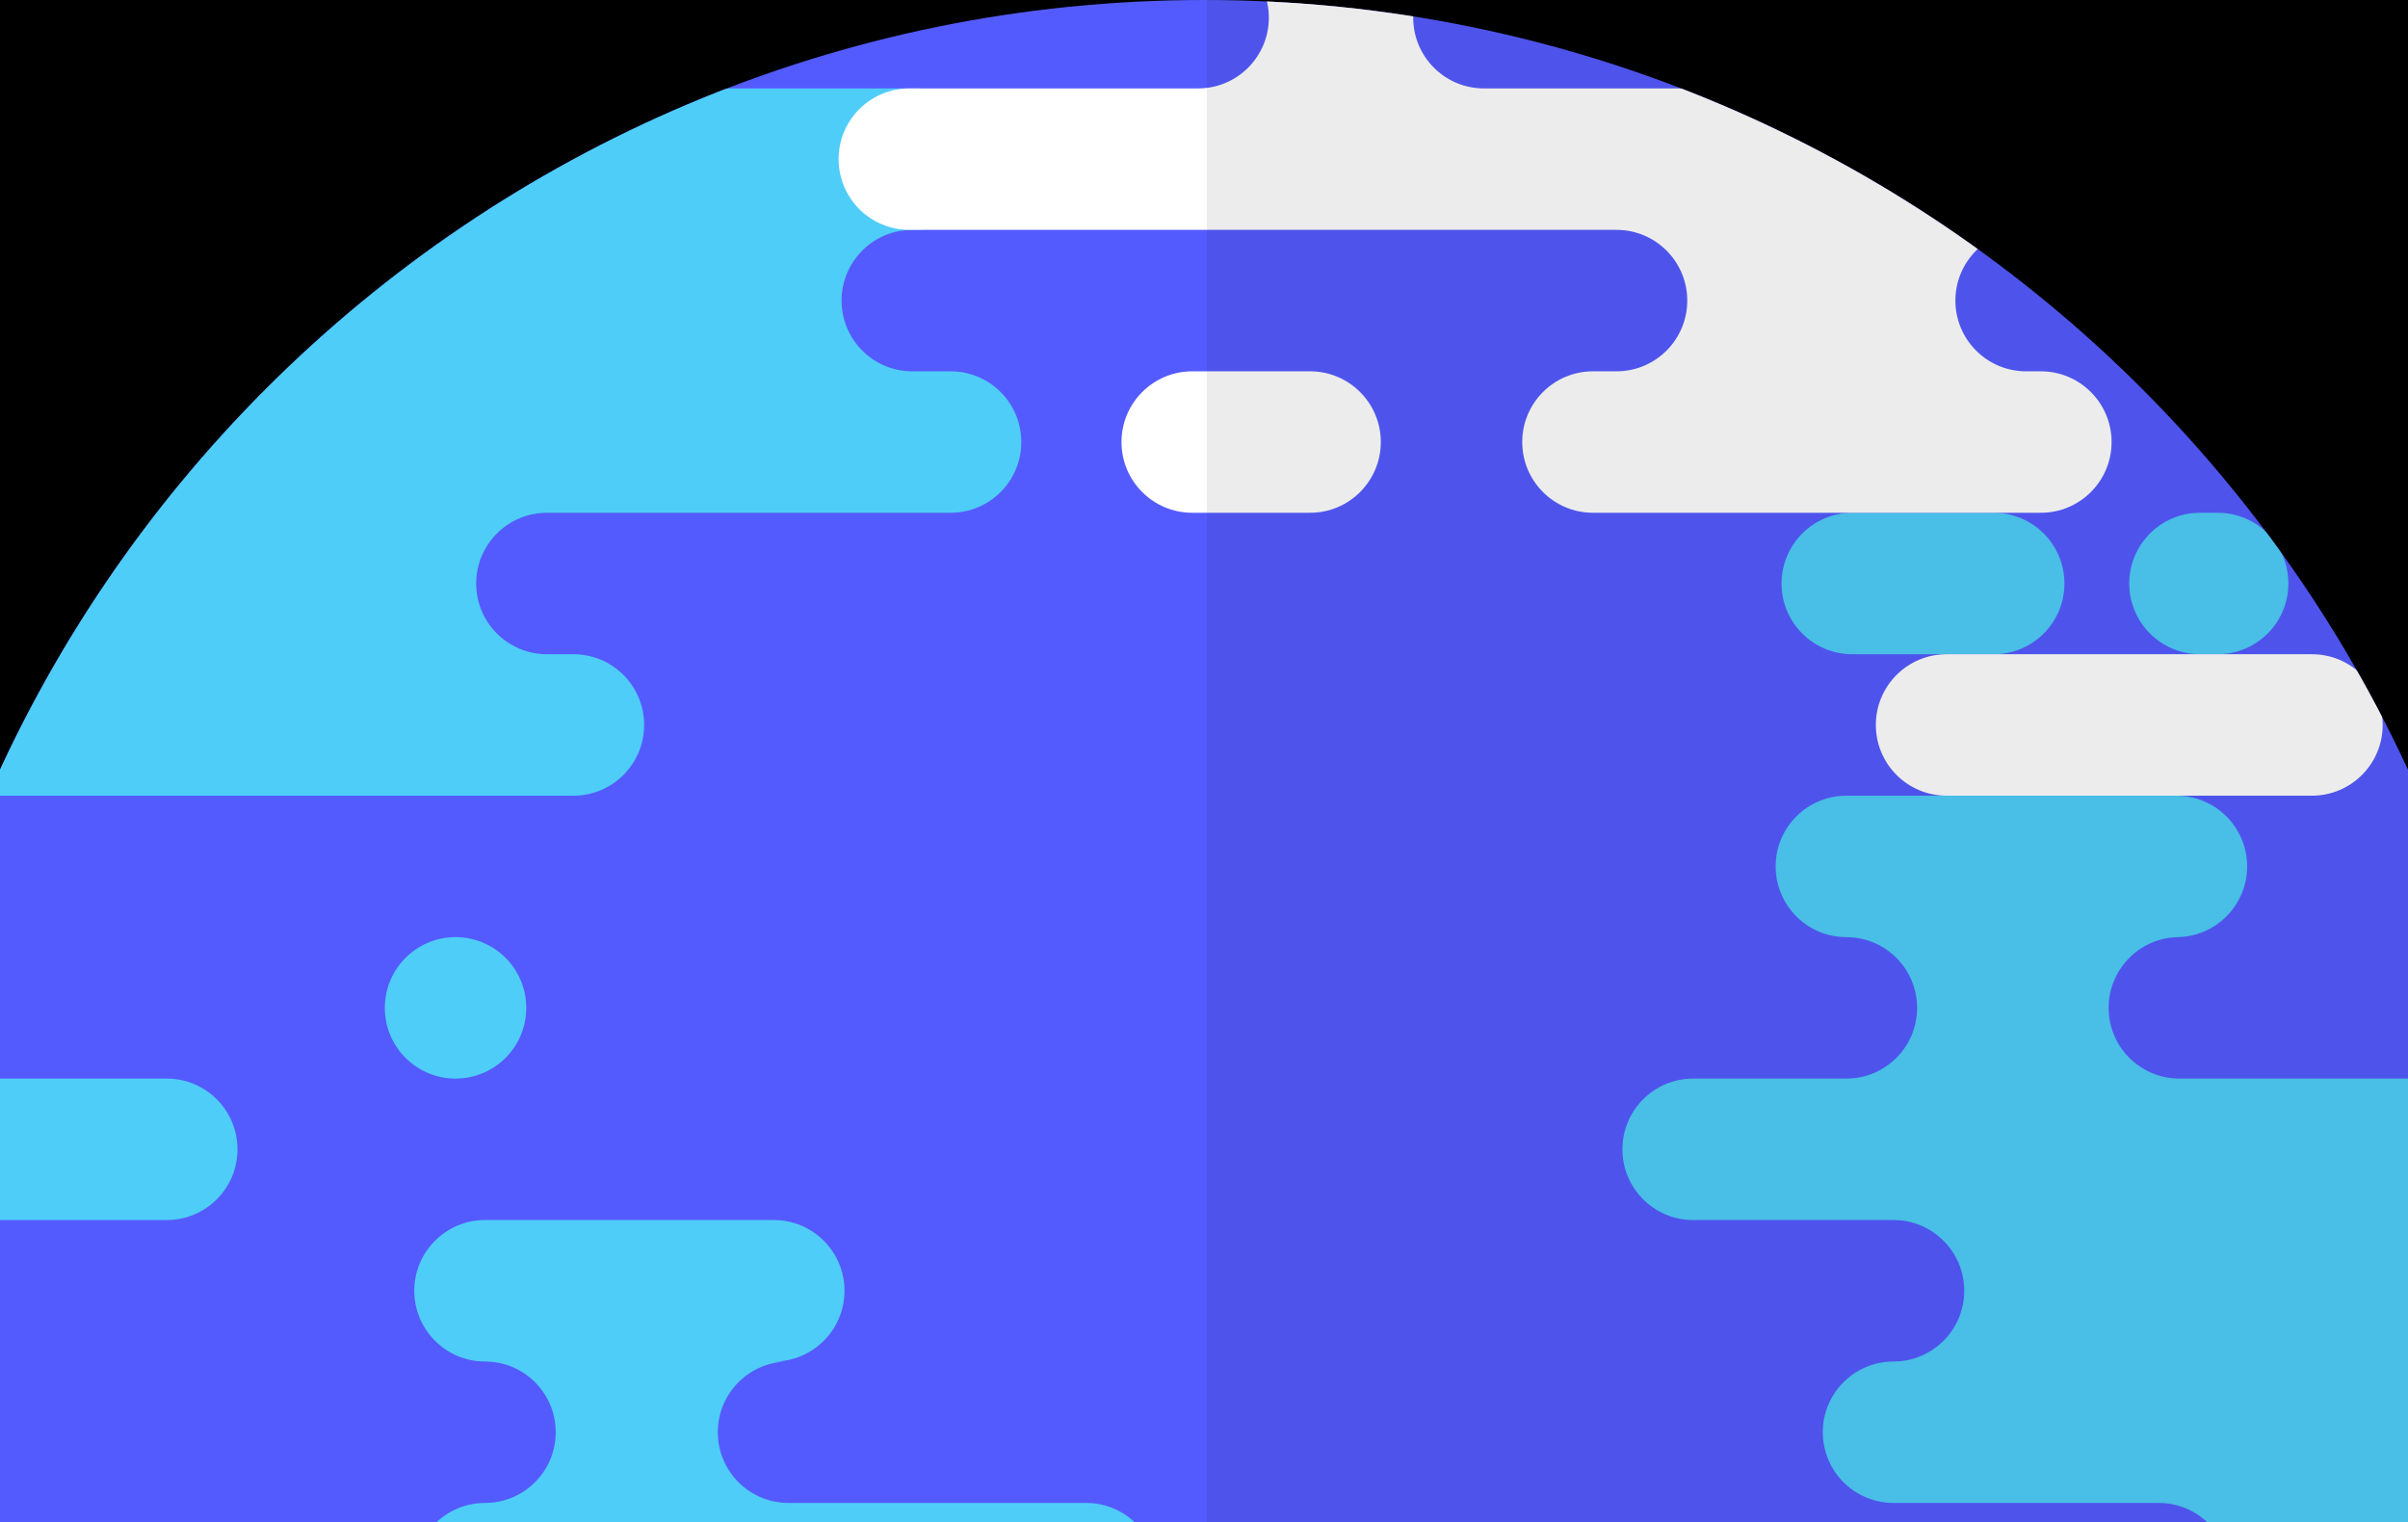
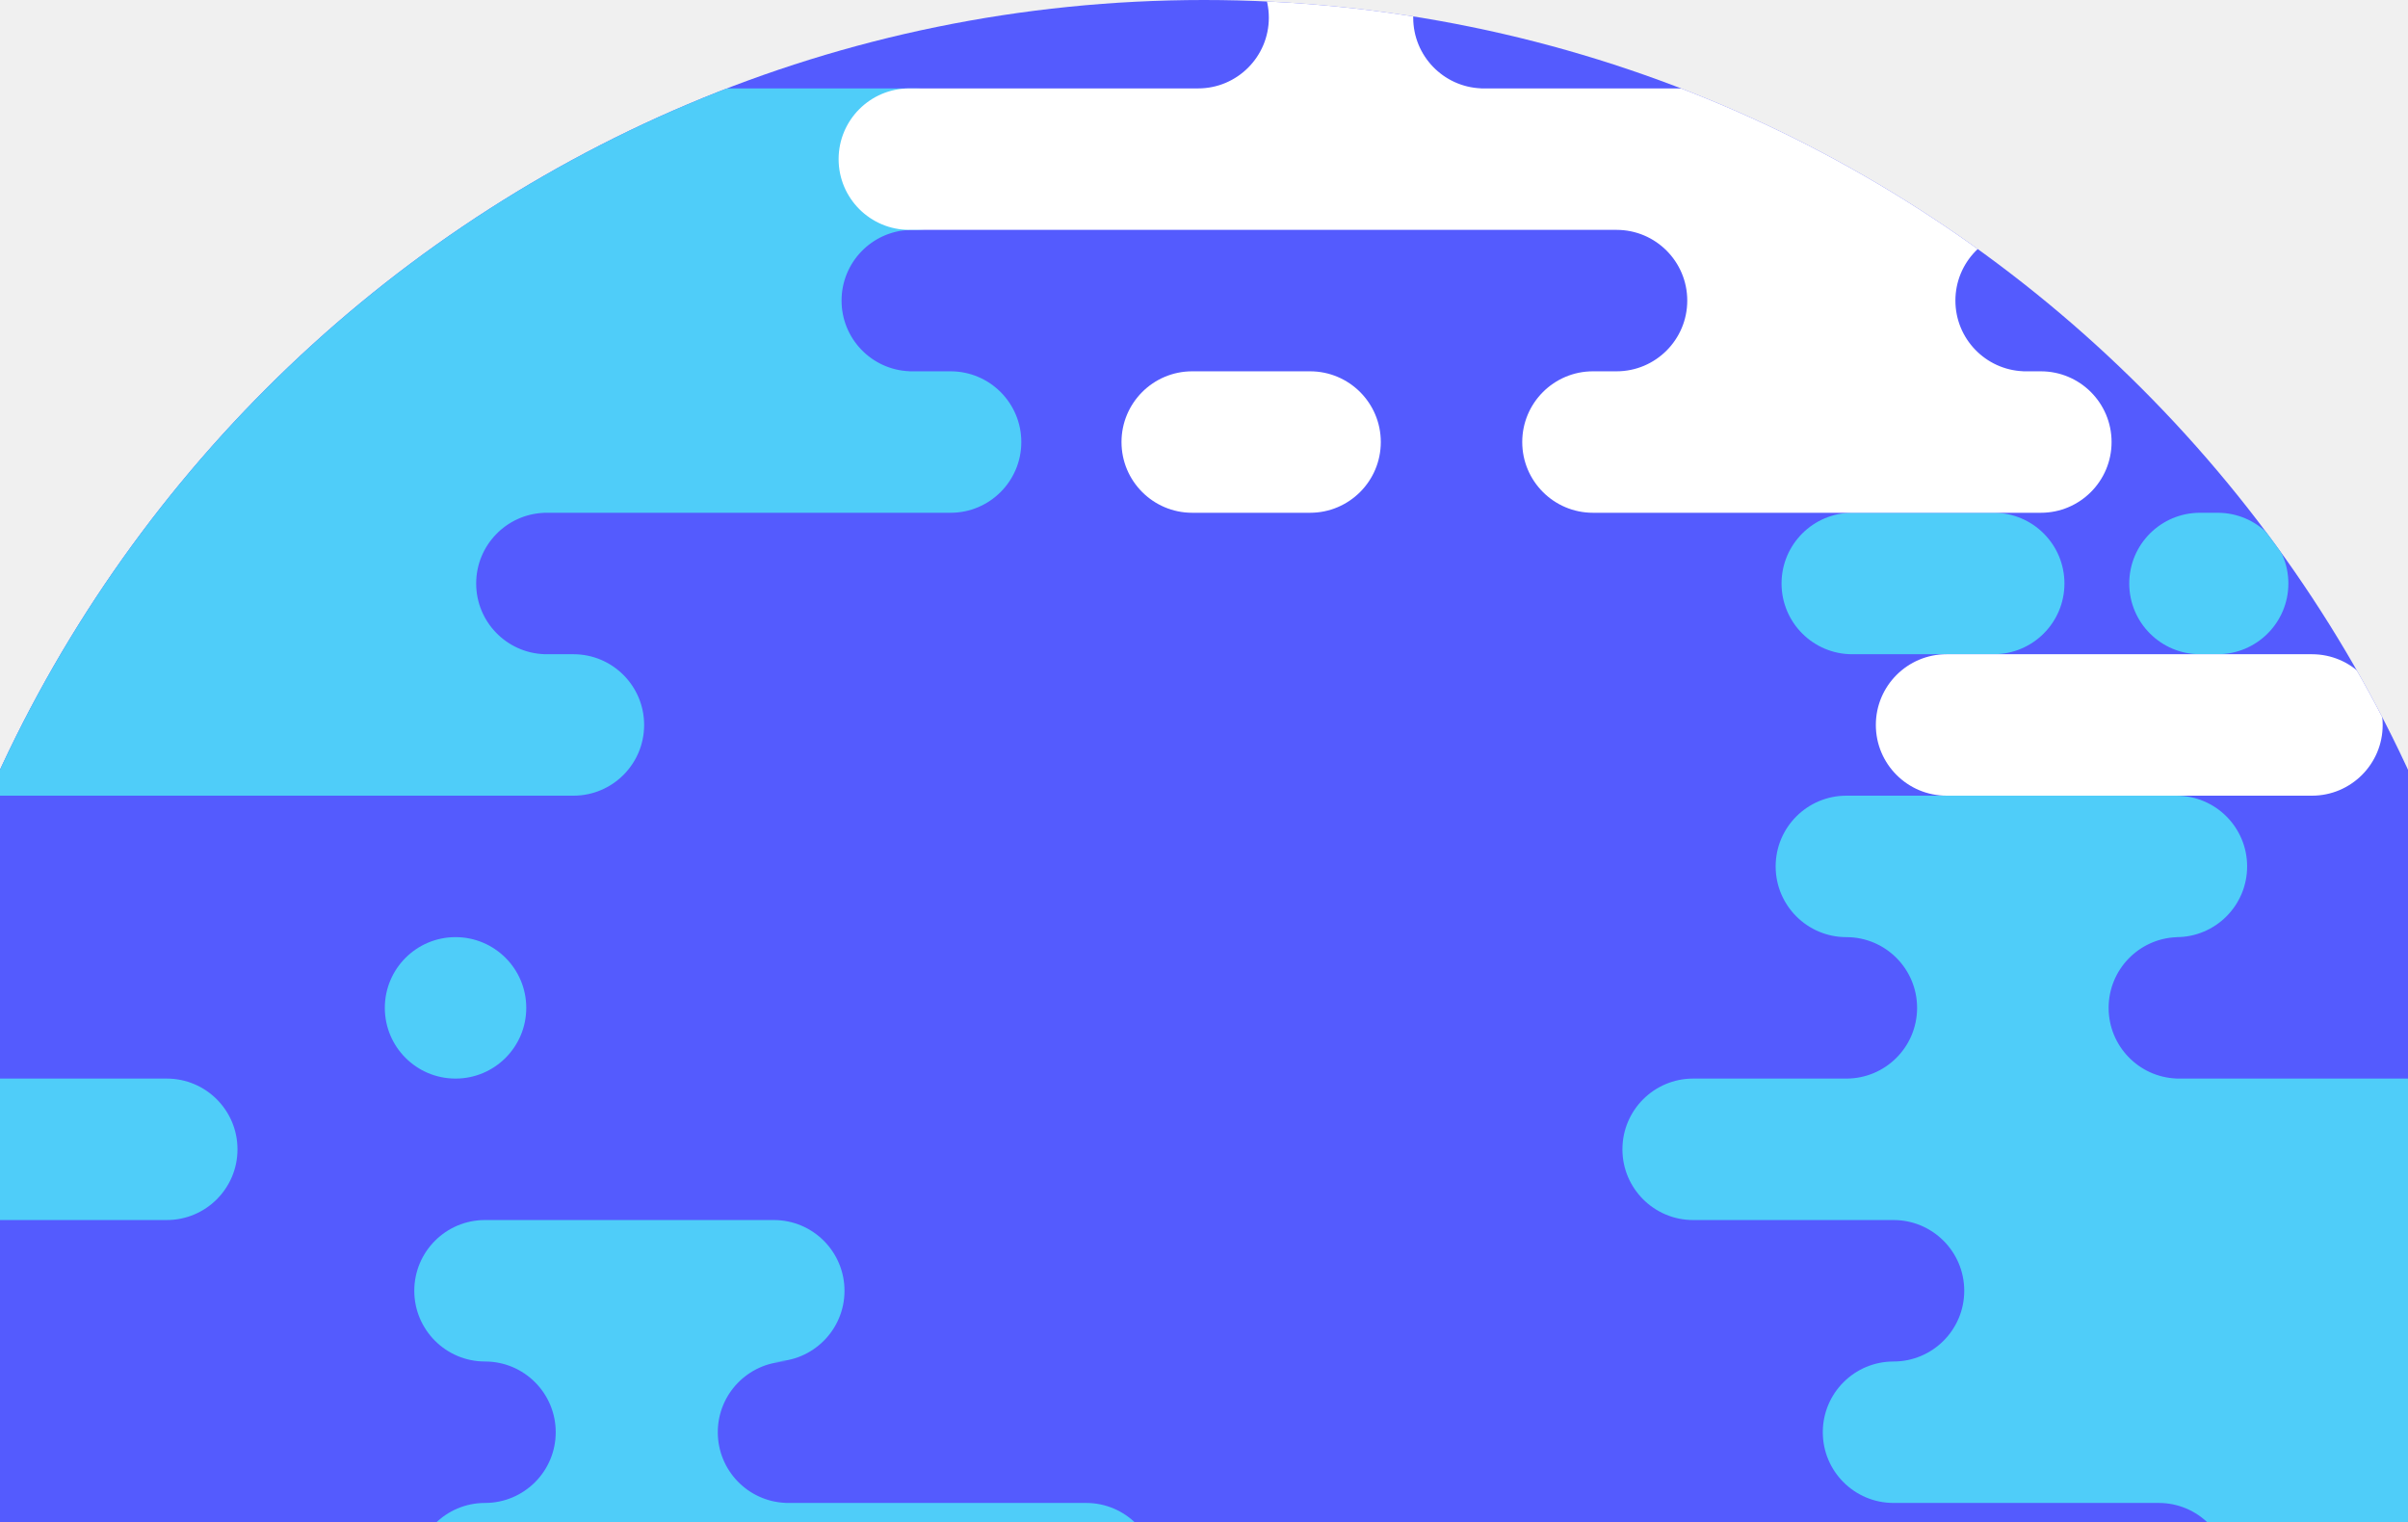
<svg xmlns="http://www.w3.org/2000/svg" width="375" height="237" viewBox="0 0 375 237" fill="none">
  <g clip-path="url(#clip0_328_2571)">
-     <rect width="375" height="237" fill="black" />
    <circle cx="187.5" cy="206.5" r="206.5" fill="#545BFE" />
    <mask id="mask0_328_2571" style="mask-type:luminance" maskUnits="userSpaceOnUse" x="-19" y="0" width="413" height="413">
      <circle cx="187.5" cy="206.5" r="206.5" fill="white" />
    </mask>
    <g mask="url(#mask0_328_2571)">
      <path fill-rule="evenodd" clip-rule="evenodd" d="M153.542 24.78C153.542 18.697 148.611 13.767 142.529 13.767H-45.616C-51.698 13.767 -56.629 18.697 -56.629 24.78C-56.629 30.862 -51.698 35.793 -45.616 35.793H-1.562C4.52 35.793 9.451 40.724 9.451 46.807C9.451 52.889 4.52 57.82 -1.562 57.82H-7.069C-13.151 57.82 -18.082 62.751 -18.082 68.833C-18.082 74.916 -13.151 79.847 -7.069 79.847H-10.74C-4.658 79.847 0.273 84.778 0.273 90.86C0.273 96.942 -4.658 101.873 -10.74 101.873H-19.918C-26 101.873 -30.931 106.804 -30.931 112.887C-30.931 118.969 -26 123.9 -19.918 123.9H89.298C95.38 123.9 100.311 118.969 100.311 112.887C100.311 106.804 95.38 101.873 89.298 101.873H84.709L84.709 101.864C78.839 101.623 74.155 96.789 74.155 90.86C74.155 84.931 78.839 80.097 84.709 79.856L84.709 79.847H148.036C154.118 79.847 159.049 74.916 159.049 68.833C159.049 62.751 154.118 57.82 148.036 57.82H141.611L141.611 57.81C135.742 57.57 131.057 52.735 131.057 46.807C131.057 40.878 135.742 36.043 141.611 35.803L141.611 35.793H142.529C148.611 35.793 153.542 30.862 153.542 24.78ZM70.942 145.926C77.025 145.926 81.955 150.857 81.955 156.94C81.955 163.022 77.025 167.953 70.942 167.953C64.859 167.953 59.929 163.022 59.929 156.94C59.929 150.857 64.859 145.926 70.942 145.926ZM36.984 178.966C36.984 172.883 32.053 167.953 25.971 167.953H-6.152C-12.234 167.953 -17.165 172.883 -17.165 178.966C-17.165 185.048 -12.234 189.979 -6.152 189.979H25.971C32.053 189.979 36.984 185.048 36.984 178.966ZM114.995 311.126C114.995 317.209 110.064 322.139 103.981 322.139H108.57C102.488 322.139 97.557 327.07 97.557 333.153C97.557 339.235 102.488 344.166 108.57 344.166H135.186C141.268 344.166 146.199 339.235 146.199 333.153C146.199 327.07 141.268 322.139 135.186 322.139H138.857V322.13C132.987 321.889 128.303 317.055 128.303 311.126C128.303 305.197 132.987 300.363 138.857 300.122V300.113H163.637C169.719 300.113 174.65 295.182 174.65 289.099C174.65 283.017 169.719 278.086 163.637 278.086L163.637 278.077C157.767 277.836 153.083 273.001 153.083 267.073C153.083 261.144 157.767 256.309 163.637 256.069L163.637 256.059H169.143C175.226 256.059 180.157 251.129 180.157 245.046C180.157 238.964 175.226 234.033 169.143 234.033H122.337V234.023C116.467 233.783 111.783 228.948 111.783 223.019C111.783 217.091 116.467 212.256 122.337 212.015V212.006H120.501C126.584 212.006 131.515 207.075 131.515 200.993C131.515 194.91 126.584 189.979 120.501 189.979H75.53C69.448 189.979 64.517 194.91 64.517 200.993C64.517 207.075 69.448 212.006 75.53 212.006C81.613 212.006 86.543 216.937 86.543 223.019C86.543 229.102 81.613 234.033 75.53 234.033C69.448 234.033 64.517 238.964 64.517 245.046C64.517 251.129 69.448 256.059 75.53 256.059H84.708C90.79 256.059 95.721 260.99 95.721 267.073C95.721 273.155 90.79 278.086 84.708 278.086H86.543C80.461 278.086 75.53 283.017 75.53 289.099C75.53 295.182 80.461 300.113 86.543 300.113H103.981C110.064 300.113 114.995 305.044 114.995 311.126Z" fill="#4FCDF9" />
    </g>
    <mask id="mask1_328_2571" style="mask-type:luminance" maskUnits="userSpaceOnUse" x="-19" y="0" width="413" height="413">
      <circle cx="187.5" cy="206.5" r="206.5" fill="white" />
    </mask>
    <g mask="url(#mask1_328_2571)">
-       <path fill-rule="evenodd" clip-rule="evenodd" d="M368.302 46.807C368.302 40.724 363.371 35.794 357.289 35.794H335.262C329.18 35.794 324.249 40.724 324.249 46.807C324.249 52.889 329.18 57.82 335.262 57.82H357.289C363.371 57.82 368.302 52.889 368.302 46.807ZM586.732 57.821C592.815 57.821 597.746 62.752 597.746 68.834C597.746 74.916 592.815 79.847 586.732 79.847H580.308L580.308 79.857C574.438 80.097 569.754 84.932 569.754 90.861C569.754 96.789 574.438 101.624 580.308 101.865L580.308 101.874H594.992C601.075 101.874 606.006 106.805 606.006 112.887C606.006 118.97 601.075 123.901 594.992 123.901H435.299C429.217 123.901 424.286 118.97 424.286 112.887C424.286 106.805 429.217 101.874 435.299 101.874H430.71C436.793 101.874 441.724 96.943 441.724 90.861C441.724 84.778 436.793 79.847 430.71 79.847H393.081C386.999 79.847 382.068 74.916 382.068 68.834C382.068 62.752 386.999 57.821 393.081 57.821H586.732ZM338.933 300.113C345.016 300.113 349.947 295.183 349.947 289.1C349.947 283.018 345.016 278.087 338.933 278.087C332.851 278.087 327.92 273.156 327.92 267.073C327.92 260.991 332.851 256.06 338.933 256.06H336.18C342.262 256.06 347.193 251.129 347.193 245.047C347.193 238.964 342.262 234.033 336.18 234.033H294.88C288.797 234.033 283.867 229.103 283.867 223.02C283.867 216.938 288.797 212.007 294.88 212.007C300.962 212.007 305.893 207.076 305.893 200.993C305.893 194.911 300.962 189.98 294.88 189.98H263.675C257.593 189.98 252.662 185.049 252.662 178.967C252.662 172.884 257.593 167.953 263.675 167.953H287.538C293.62 167.953 298.551 163.023 298.551 156.94C298.551 150.858 293.62 145.927 287.538 145.927C281.455 145.927 276.524 140.996 276.524 134.913C276.524 128.831 281.455 123.9 287.538 123.9H338.933C345.016 123.9 349.947 128.831 349.947 134.913C349.947 140.996 345.016 145.927 338.933 145.927L338.932 145.936C333.063 146.177 328.379 151.012 328.379 156.94C328.379 162.868 333.063 167.703 338.932 167.944L338.933 167.953H422.451C428.533 167.953 433.464 172.884 433.464 178.967C433.464 185.049 428.533 189.98 422.451 189.98H404.095L404.095 189.99C398.226 190.23 393.541 195.065 393.541 200.993C393.541 206.922 398.226 211.757 404.095 211.997L404.095 212.007H413.273C419.356 212.007 424.287 216.938 424.287 223.02C424.287 229.103 419.356 234.033 413.273 234.033H399.507L399.506 234.043C393.636 234.284 388.952 239.118 388.952 245.047C388.952 250.975 393.636 255.81 399.506 256.051L399.507 256.06H397.671C403.753 256.06 408.684 260.991 408.684 267.073C408.684 273.156 403.753 278.087 397.671 278.087H379.315L379.315 278.096C373.446 278.337 368.761 283.171 368.761 289.1C368.761 295.029 373.446 299.863 379.315 300.104L379.315 300.113H375.644C381.727 300.113 386.658 305.044 386.658 311.127C386.658 317.209 381.727 322.14 375.644 322.14H342.604C336.522 322.14 331.591 317.209 331.591 311.127C331.591 305.044 336.522 300.113 342.604 300.113H338.933ZM421.533 278.087C427.615 278.087 432.546 283.018 432.546 289.1C432.546 295.183 427.615 300.114 421.533 300.114C415.45 300.114 410.519 295.183 410.519 289.1C410.519 283.018 415.45 278.087 421.533 278.087ZM416.027 134.913C416.027 128.831 411.096 123.9 405.013 123.9H392.165C386.082 123.9 381.151 128.831 381.151 134.913C381.151 140.996 386.082 145.927 392.165 145.927H405.013C411.096 145.927 416.027 140.996 416.027 134.913ZM321.496 90.86C321.496 84.778 316.565 79.847 310.482 79.847H288.456C282.373 79.847 277.442 84.778 277.442 90.86C277.442 96.943 282.373 101.874 288.456 101.874H310.482C316.565 101.874 321.496 96.943 321.496 90.86ZM345.357 79.847C351.439 79.847 356.37 84.778 356.37 90.86C356.37 96.943 351.439 101.874 345.357 101.874H342.604C336.521 101.874 331.59 96.943 331.59 90.86C331.59 84.778 336.521 79.847 342.604 79.847H345.357Z" fill="#4FCDF9" />
+       <path fill-rule="evenodd" clip-rule="evenodd" d="M368.302 46.807C368.302 40.724 363.371 35.794 357.289 35.794H335.262C329.18 35.794 324.249 40.724 324.249 46.807C324.249 52.889 329.18 57.82 335.262 57.82H357.289C363.371 57.82 368.302 52.889 368.302 46.807ZM586.732 57.821C592.815 57.821 597.746 62.752 597.746 68.834C597.746 74.916 592.815 79.847 586.732 79.847H580.308L580.308 79.857C574.438 80.097 569.754 84.932 569.754 90.861C569.754 96.789 574.438 101.624 580.308 101.865L580.308 101.874H594.992C601.075 101.874 606.006 106.805 606.006 112.887C606.006 118.97 601.075 123.901 594.992 123.901H435.299C429.217 123.901 424.286 118.97 424.286 112.887C424.286 106.805 429.217 101.874 435.299 101.874H430.71C436.793 101.874 441.724 96.943 441.724 90.861C441.724 84.778 436.793 79.847 430.71 79.847H393.081C386.999 79.847 382.068 74.916 382.068 68.834C382.068 62.752 386.999 57.821 393.081 57.821H586.732ZM338.933 300.113C345.016 300.113 349.947 295.183 349.947 289.1C349.947 283.018 345.016 278.087 338.933 278.087C332.851 278.087 327.92 273.156 327.92 267.073C327.92 260.991 332.851 256.06 338.933 256.06H336.18C342.262 256.06 347.193 251.129 347.193 245.047C347.193 238.964 342.262 234.033 336.18 234.033H294.88C288.797 234.033 283.867 229.103 283.867 223.02C283.867 216.938 288.797 212.007 294.88 212.007C300.962 212.007 305.893 207.076 305.893 200.993C305.893 194.911 300.962 189.98 294.88 189.98H263.675C257.593 189.98 252.662 185.049 252.662 178.967C252.662 172.884 257.593 167.953 263.675 167.953H287.538C293.62 167.953 298.551 163.023 298.551 156.94C298.551 150.858 293.62 145.927 287.538 145.927C281.455 145.927 276.524 140.996 276.524 134.913C276.524 128.831 281.455 123.9 287.538 123.9H338.933C345.016 123.9 349.947 128.831 349.947 134.913C349.947 140.996 345.016 145.927 338.933 145.927L338.932 145.936C333.063 146.177 328.379 151.012 328.379 156.94C328.379 162.868 333.063 167.703 338.932 167.944L338.933 167.953H422.451C428.533 167.953 433.464 172.884 433.464 178.967C433.464 185.049 428.533 189.98 422.451 189.98H404.095L404.095 189.99C398.226 190.23 393.541 195.065 393.541 200.993C393.541 206.922 398.226 211.757 404.095 211.997L404.095 212.007H413.273C419.356 212.007 424.287 216.938 424.287 223.02C424.287 229.103 419.356 234.033 413.273 234.033H399.507L399.506 234.043C393.636 234.284 388.952 239.118 388.952 245.047C388.952 250.975 393.636 255.809 399.506 256.051L399.507 256.06H397.671C403.753 256.06 408.684 260.991 408.684 267.073C408.684 273.156 403.753 278.087 397.671 278.087H379.315L379.315 278.096C373.446 278.337 368.761 283.171 368.761 289.1C368.761 295.029 373.446 299.863 379.315 300.104L379.315 300.113H375.644C381.727 300.113 386.658 305.044 386.658 311.127C386.658 317.209 381.727 322.14 375.644 322.14H342.604C336.522 322.14 331.591 317.209 331.591 311.127C331.591 305.044 336.522 300.113 342.604 300.113H338.933ZM421.533 278.087C427.615 278.087 432.546 283.018 432.546 289.1C432.546 295.183 427.615 300.114 421.533 300.114C415.45 300.114 410.519 295.183 410.519 289.1C410.519 283.018 415.45 278.087 421.533 278.087ZM416.027 134.913C416.027 128.831 411.096 123.9 405.013 123.9H392.165C386.082 123.9 381.151 128.831 381.151 134.913C381.151 140.996 386.082 145.927 392.165 145.927H405.013C411.096 145.927 416.027 140.996 416.027 134.913ZM321.496 90.86C321.496 84.778 316.565 79.847 310.482 79.847H288.456C282.373 79.847 277.442 84.778 277.442 90.86C277.442 96.943 282.373 101.874 288.456 101.874H310.482C316.565 101.874 321.496 96.943 321.496 90.86ZM345.357 79.847C351.439 79.847 356.37 84.778 356.37 90.86C356.37 96.943 351.439 101.874 345.357 101.874H342.604C336.521 101.874 331.59 96.943 331.59 90.86C331.59 84.778 336.521 79.847 342.604 79.847H345.357Z" fill="#4FCDF9" />
    </g>
    <mask id="mask2_328_2571" style="mask-type:luminance" maskUnits="userSpaceOnUse" x="-19" y="0" width="413" height="413">
      <circle cx="187.5" cy="206.5" r="206.5" fill="white" />
    </mask>
    <g mask="url(#mask2_328_2571)">
      <path fill-rule="evenodd" clip-rule="evenodd" d="M427.04 -19.273C427.04 -25.356 422.109 -30.287 416.026 -30.287H272.853C266.77 -30.287 261.84 -25.356 261.84 -19.273C261.84 -13.191 266.77 -8.26 272.853 -8.26H416.026C422.109 -8.26 427.04 -13.191 427.04 -19.273ZM262.758 46.807C262.758 40.724 257.827 35.794 251.745 35.794H141.611C135.529 35.794 130.598 30.863 130.598 24.78C130.598 18.698 135.529 13.767 141.611 13.767H186.583C192.665 13.767 197.596 8.836 197.596 2.754C197.596 -3.329 192.665 -8.26 186.583 -8.26H171.898C165.816 -8.26 160.885 -13.191 160.885 -19.273C160.885 -25.355 165.816 -30.286 171.898 -30.286H228.8C234.883 -30.286 239.814 -25.355 239.814 -19.273C239.814 -13.191 234.883 -8.26 228.8 -8.26H230.636L230.636 -8.25C224.766 -8.01 220.081 -3.175 220.081 2.754C220.081 8.683 224.766 13.517 230.636 13.758L230.636 13.767H377.48C383.563 13.767 388.494 18.698 388.494 24.78C388.494 30.863 383.563 35.794 377.48 35.794H315.071L315.071 35.803C309.201 36.044 304.517 40.879 304.517 46.807C304.517 52.735 309.201 57.57 315.071 57.811L315.071 57.82H317.825C323.907 57.82 328.838 62.751 328.838 68.834C328.838 74.916 323.907 79.847 317.825 79.847H248.074C241.991 79.847 237.06 74.916 237.06 68.834C237.06 62.751 241.991 57.82 248.074 57.82H251.745C257.827 57.82 262.758 52.889 262.758 46.807ZM360.042 101.874C366.125 101.874 371.056 106.804 371.056 112.887C371.056 118.969 366.125 123.9 360.042 123.9H303.14C297.058 123.9 292.127 118.969 292.127 112.887C292.127 106.804 297.058 101.874 303.14 101.874H360.042ZM391.247 68.834C391.247 62.751 386.316 57.82 380.233 57.82H361.878C355.795 57.82 350.864 62.751 350.864 68.834C350.864 74.916 355.795 79.847 361.878 79.847H380.233C386.316 79.847 391.247 74.916 391.247 68.834ZM204.02 57.82C210.103 57.82 215.034 62.751 215.034 68.834C215.034 74.916 210.103 79.847 204.02 79.847H185.665C179.582 79.847 174.652 74.916 174.652 68.834C174.652 62.751 179.582 57.82 185.665 57.82H204.02Z" fill="white" />
-     </g>
-     <mask id="mask3_328_2571" style="mask-type:luminance" maskUnits="userSpaceOnUse" x="-19" y="0" width="413" height="413">
-       <circle cx="187.5" cy="206.5" r="206.5" fill="white" />
-     </mask>
-     <g mask="url(#mask3_328_2571)">
-       <rect opacity="0.078" x="187.944" y="-22.944" width="229.888" height="458.889" fill="black" />
    </g>
  </g>
  <defs>
    <clipPath id="clip0_328_2571">
      <rect width="375" height="237" fill="white" />
    </clipPath>
  </defs>
</svg>
